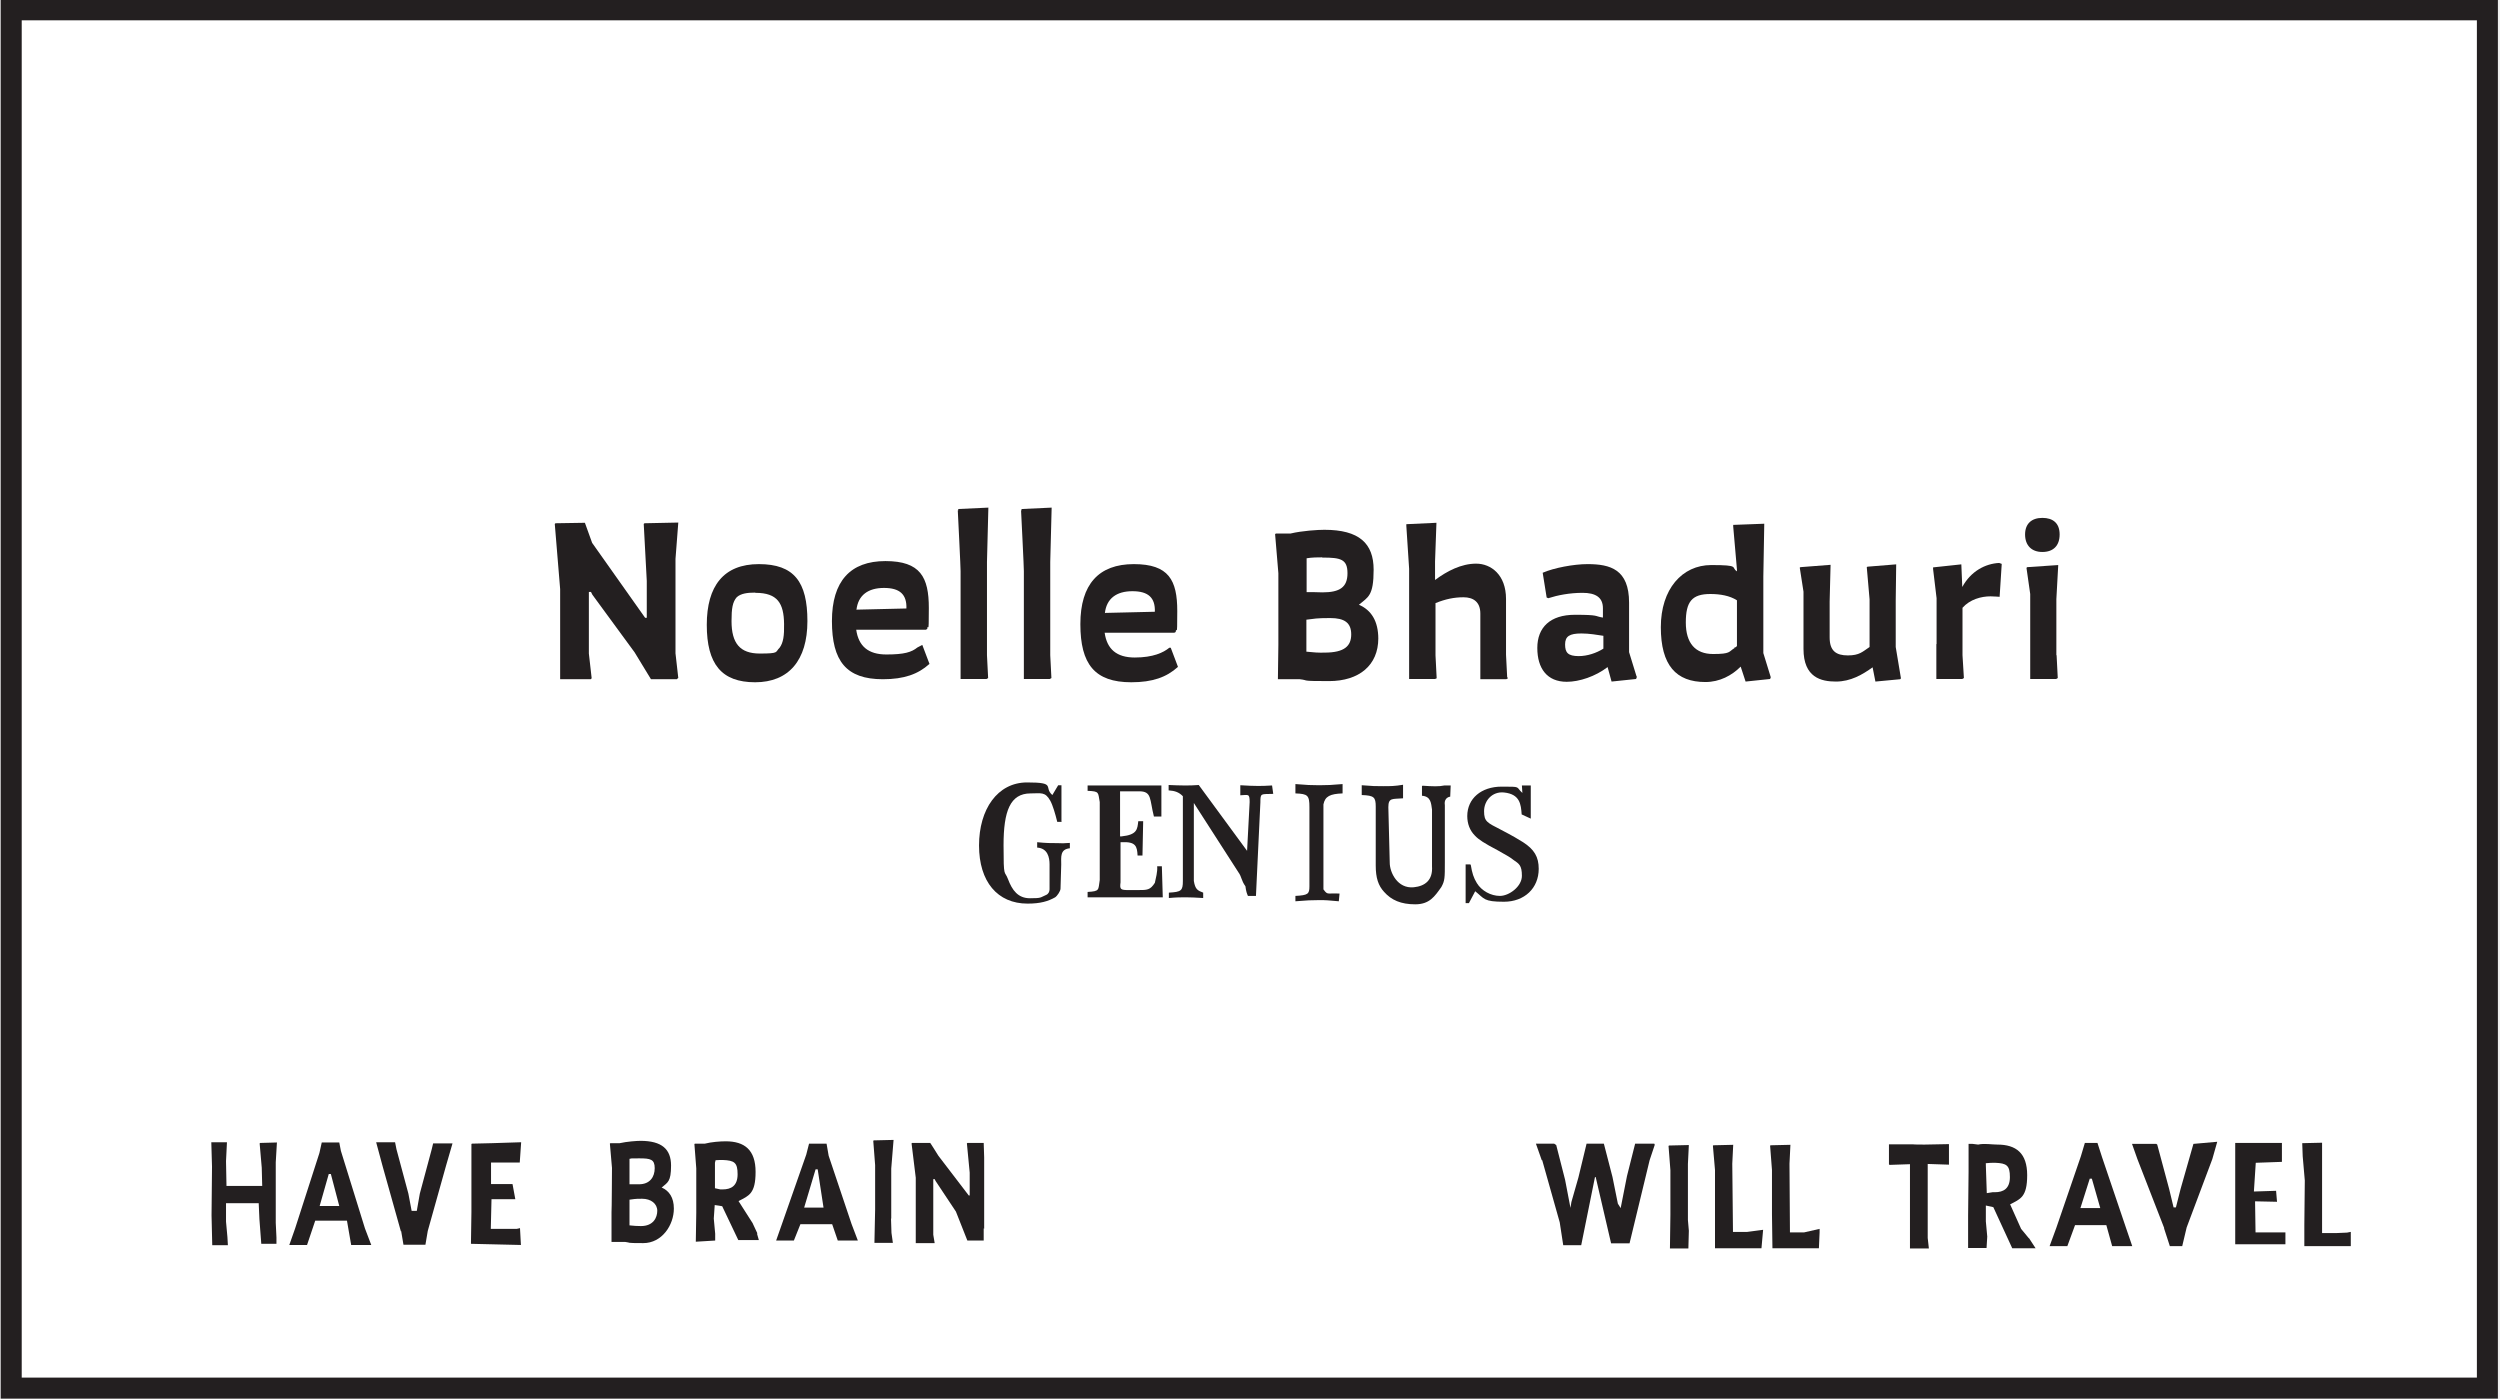
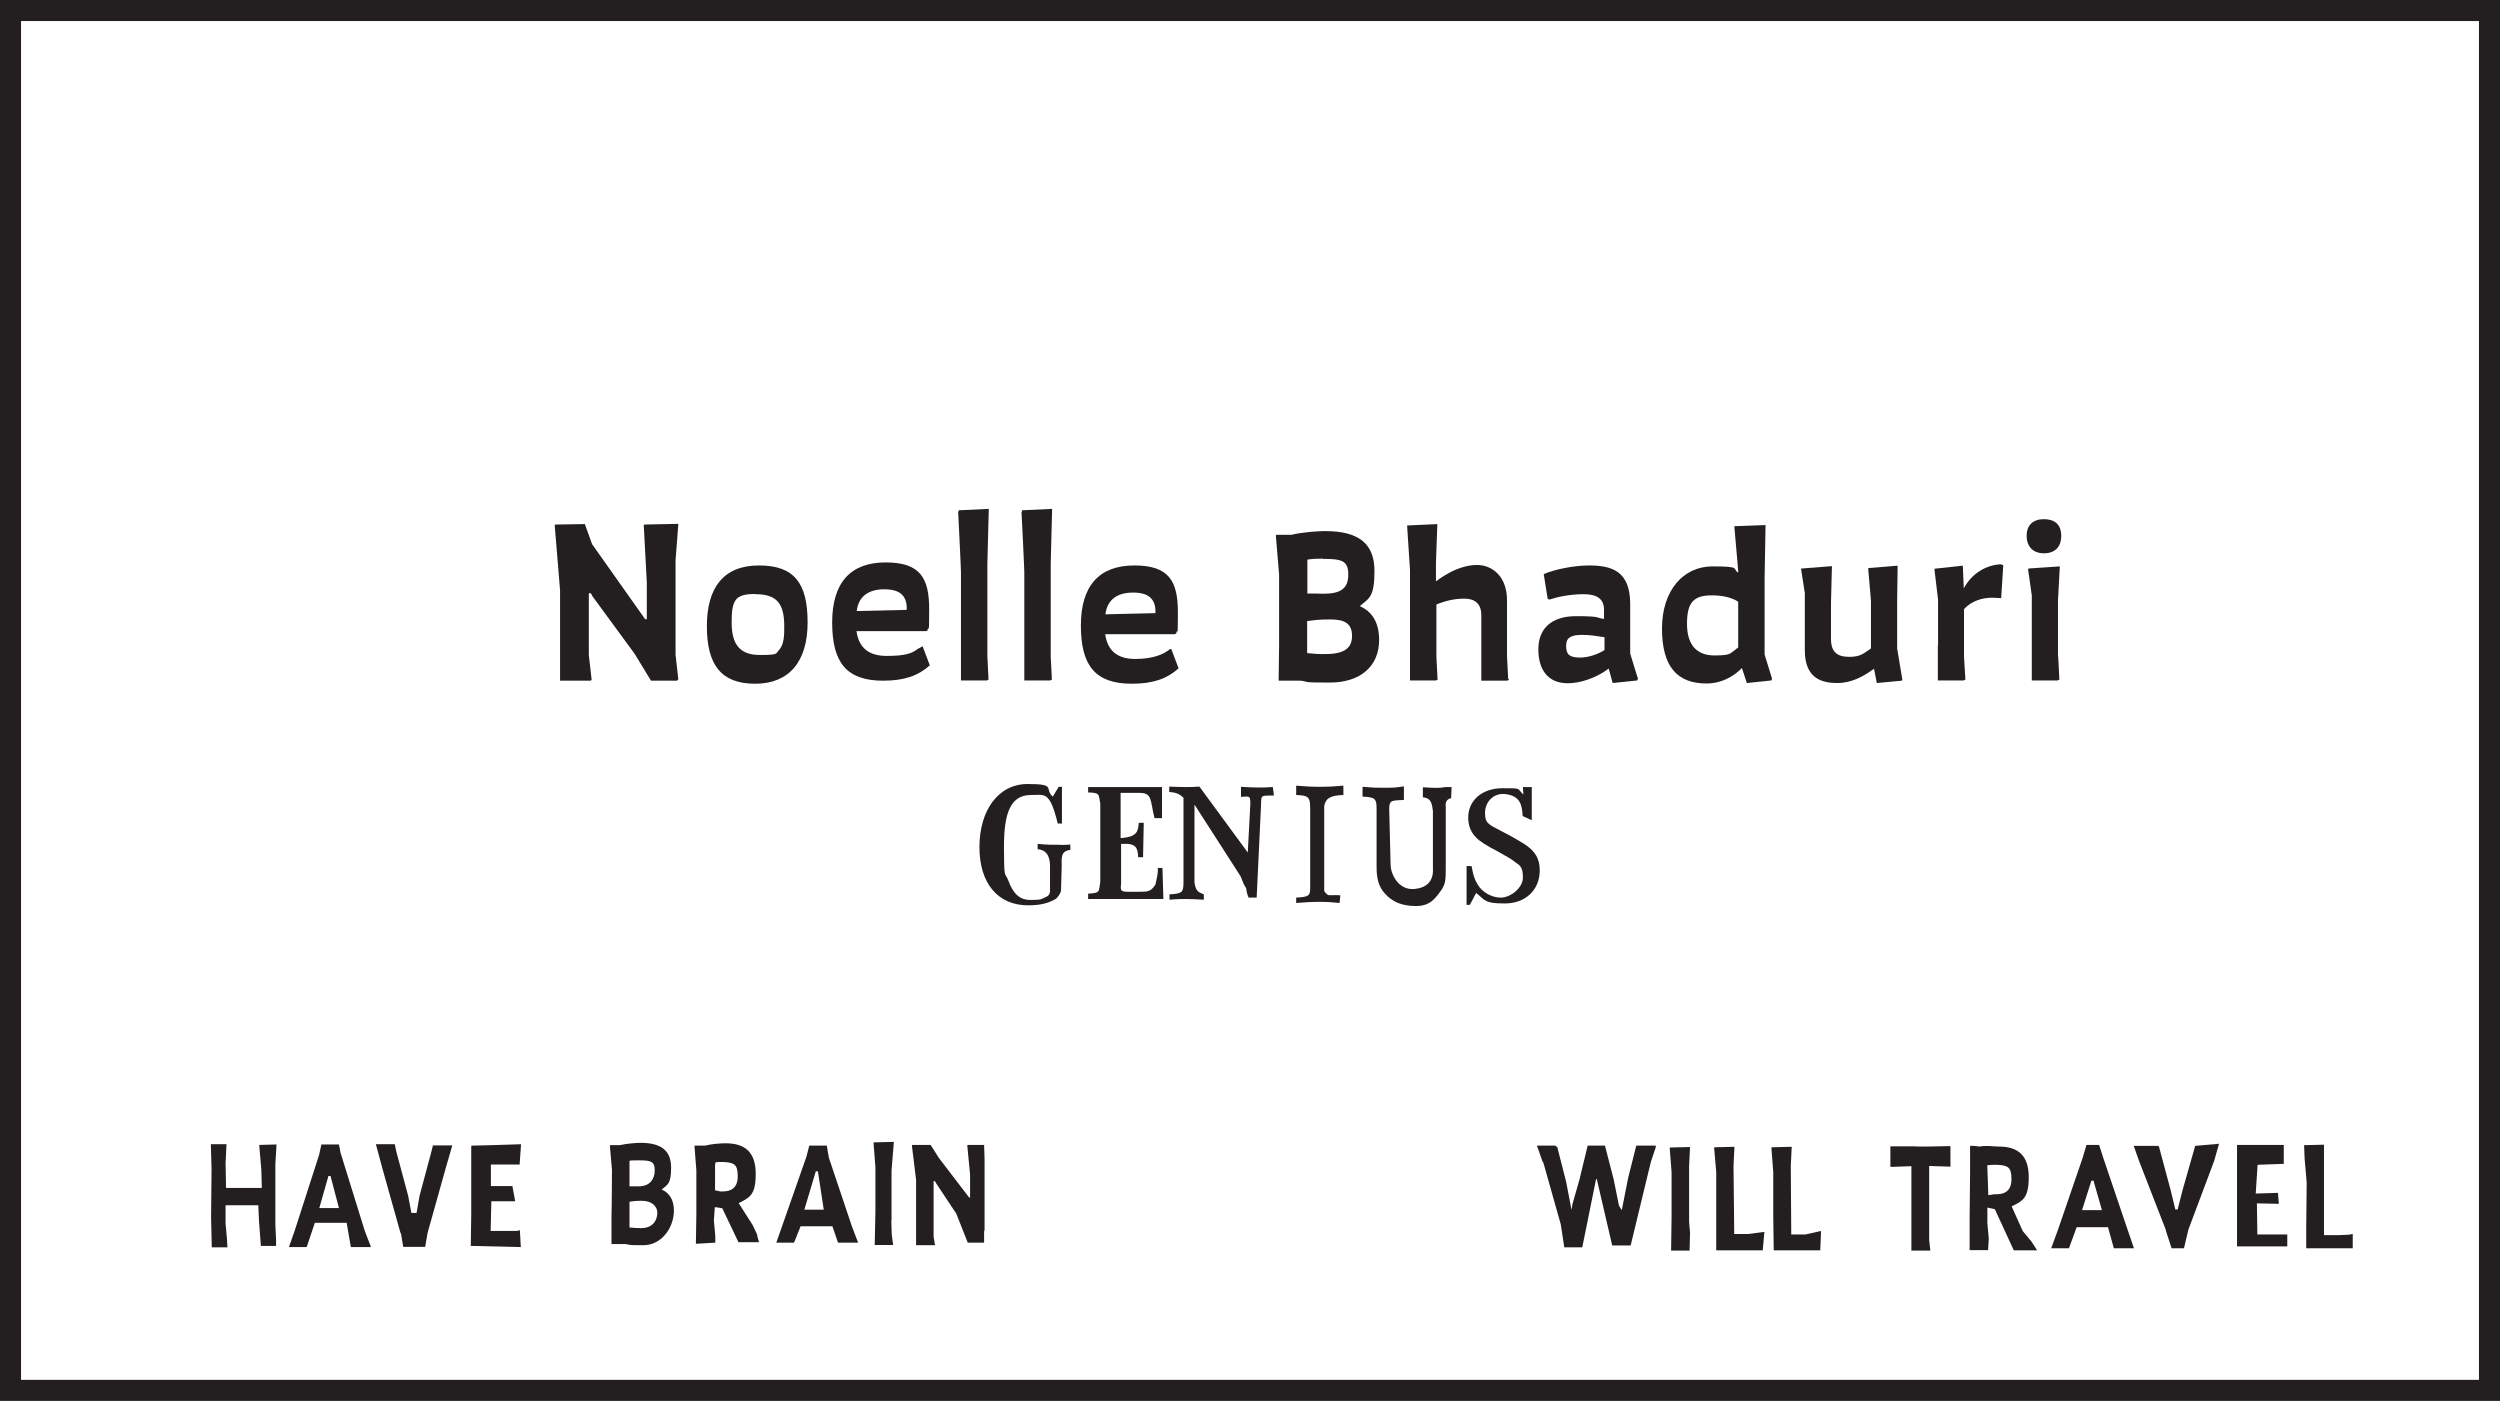
- <svg xmlns="http://www.w3.org/2000/svg" id="Business_Card_Front" version="1.1" viewBox="0 0 1070.7 599.1">
+ <svg xmlns="http://www.w3.org/2000/svg" id="Business_Card_Front" data-name="Business Card Front" viewBox="0 0 1069.5 599.3">
  <defs>
    <style>
-       .st0 {
+       .cls-1 {
        fill: #fff;
        stroke: #231f20;
        stroke-miterlimit: 10;
        stroke-width: 9px;
      }

-       .st1 {
+       .cls-2 {
        fill: #231f20;
      }
    </style>
  </defs>
-   <g id="Business_Card">
-     <rect id="_x3C_Card_Outline_x3E_" class="st0" x="4.8" y="4.2" width="1060.5" height="590.3" />
-     <g id="_x3C_Black_Filled_Text_x3E_">
+   <rect id="_Card_Outline_" data-name="&amp;lt;Card Outline&amp;gt;" class="cls-1" x="4.5" y="4.5" width="1060.5" height="590.3" />
+   <g id="_Black_Filled_Text_" data-name="&amp;lt;Black Filled Text&amp;gt;">
+     <g>
      <g>
-         <g>
-           <path class="st1" d="M660.3,496.9l-2.5-7.1h7.8l.9.6,3.8,14.9,2.3,12,.4-2.5,3-10.5,3.5-14.5h7.4l3.7,14.3,2.3,11.4,1.2,1.9,2.7-13.7,3.5-13.9h8.2l.2.5-2.2,6.6-8.6,35.6h-7.9l-6.6-28.4h-.3l-5.9,29.2h-7.7l-1.5-9.8-7.5-26.6h-.1Z" />
-           <path class="st1" d="M722.9,522.5l.4,4.6-.2,7.6h-7.9l.2-14.5v-19l-.8-10.4.2-.2,8.5-.2-.4,8.1v24h0Z" />
-           <path class="st1" d="M755.1,526.8l-.7,7.8h-19.9v-33.5l-.9-10.4.2-.2,8.5-.2-.4,8.1.3,29.2h6.1l6.8-.9h0Z" />
-           <path class="st1" d="M779.3,527.8l-.3,6.8h-19.9l-.2-14.5v-19l-.8-10.4.2-.2,8.5-.2-.4,8.1.2,29.4h6.1l6.6-1.5v1.5h0Z" />
-           <path class="st1" d="M834.7,498.8l-9.1-.3v31.7l.5,4.5h-8.1v-36.1l-8.7.3-.3-.2v-8.6h10.4c0,.1,4.9.1,4.9.1l10.4-.2v8.8h.2,0Z" />
-           <path class="st1" d="M869,530.3l2.8,4.3h-10l-8.1-17.6c-.8-.2-2-.4-3.2-.7v6.8l.6,6.5-.3,4.9h-7.9v-13.7l.2-19v-11.9h1.7l2.4.3c2.7-.6,5.8,0,8.2,0,8.1,0,12.8,3.7,12.8,13.1s-2.9,10.2-7.3,12.5l4.7,10.5,3.3,4h.1ZM850.5,498.3v.9l.4,11.8,2.5-.4h1c3.6,0,6.4-1.5,6.4-6.5s-1.4-5.9-6.3-6.1c-1.2,0-2.7,0-4.2.2h.1Z" />
-           <path class="st1" d="M902.1,524.7h-13.4l-3.3,9h-7.6l2.9-7.9,10.5-30.6,1.7-5.7h5.4l2,6.2,10.2,30.1,2.7,7.9h-8.6l-2.5-9h.1ZM891.1,517.4h8.4l-3.6-12.6h-.9l-4,12.6h0Z" />
-           <path class="st1" d="M926.9,526l-11.5-29.6-2.3-6.5h10.4l.4.3,5.1,19,1.9,7.9h1l2-7.9,5.5-19.3h0l10.2-.9-2.1,7.4-11,29.3-1.9,8h-5.3l-2.5-7.7h.2,0Z" />
-           <path class="st1" d="M978.8,527.8v5.1h-21.5v-43.4h20v8.1l-11.2.4-.8,12.3,9.5-.3h0l.4,4.7-9.4-.2.2,13.3h13-.2Z" />
-           <path class="st1" d="M1006.8,527.5v6.2h-19.9v-9.1l.2-19-.9-10.4-.2-5.6,8.5-.2v38.7h6.1l4.6-.2,1.5-.3h.1Z" />
-         </g>
-         <g>
-           <path class="st1" d="M118.4,530.1v2.6h-6.5l-.8-10.6-.3-6.8h-14v7.9l.6,6.6.2,3.5h-6.7l-.3-12.8.2-20.8-.3-10.5h6.7l-.4,8.1.2,10.6h15.3l-.2-7.8-.9-10.4.2-.2,7.2-.2-.5,8.5v25.9l.3,6.3h0Z" />
-           <path class="st1" d="M148.4,522.8h-13.4l-3.5,10.4h-7.6l2.5-7.1,10.4-32.3,1-4.5h7.5l.7,3.6,10.3,33.2,2.7,7.1h-8.6l-1.8-10.4s-.2,0-.2,0ZM136.9,516.5h8.4l-3.6-13.7h-.9l-3.9,13.7h-.1Z" />
-           <path class="st1" d="M171.7,527.4l-7.8-27.8-2.8-10.4h8.1l.6,3,5.1,19,1.4,7.4h2.2l1.3-7.4,5.1-19,.6-2.5h8.3l-2.7,9.3-7.9,28.2-1,5.9h-9.4l-1-5.9h0Z" />
-           <path class="st1" d="M222.7,525.9l.4,7.3-21.4-.5.2-13.6v-29.1l.2-.2,8.5-.2,12.6-.4-.6,8.7h-12.3v9.2h9.2l1.2,6.5h-10.2l-.3,12.7h11.1l1.4-.3h-.1Z" />
-           <path class="st1" d="M283.4,508.6c3.2,1.4,5.2,4.3,5.2,9,0,7.1-5.1,14.8-13.1,14.8s-5.1-.2-7.7-.5h-5.9v-12.7c.1,0,.2-19,.2-19l-.9-10.4.2-.2h4c3.1-.7,7.3-1,8.9-1,9.2,0,13.1,3.6,13.1,10.6s-1.5,7.2-3.9,9.3h-.1ZM269.6,496.3v10.9h4.1c4.6,0,6.7-3.1,6.7-6.9s-1.8-4.2-6.6-4.2-2.6,0-4.2.2h0ZM281.5,518.6c0-3.1-2.7-5.2-6.5-5.2s-3.3.2-5.4.4v11c1.6.2,3.5.3,4.9.3,5.3,0,7-3.6,7-6.6h0Z" />
-           <path class="st1" d="M324.2,528.3l.8,2.8h-8.8l-6.9-14.5c-.8-.2-2-.3-3.2-.5l-.4,5.8.6,6.5v2.9c.1,0-8.3.5-8.3.5l.2-12.4v-19l-.8-10.4.2-.2h4.3c2.7-.7,6.4-1,8.9-1,8.1,0,12.8,3.7,12.8,13.1s-2.9,10.2-7.3,12.5l6,9.4,2.1,4.5h-.1ZM306.5,496.8l-.3,1.2v10.9l2.3.5h1c3.6,0,6.4-1.5,6.4-6.5s-1.4-5.9-6.3-6.1c-1.2,0-1.8,0-3.2.1h.1Z" />
-           <path class="st1" d="M356.2,524.3h-13.4l-2.8,7h-7.6l2.5-7.1,10.4-29.7,1.2-4.7h7.5l.9,5.2,9.8,29.2,2.7,7.1h-8.6l-2.4-7h-.2ZM344.3,517.2h8.4l-2.5-16.4h-.9l-4.9,16.4h-.1Z" />
-           <path class="st1" d="M381.6,521.9l.2,6.1.6,4.3h-7.9l.3-14.3v-19l-.8-10.4.2-.2,8.5-.2-1,12.3v21.2h0v.2h-.1Z" />
-           <path class="st1" d="M421.3,526v5.3h-7l-4.9-12.4-8.7-13.1-.4-.8h-.6v23.8l.6,3.6h-8.1v-28l-1.8-14.7.2-.2h7.8c0-.1,3.5,5.5,3.5,5.5l13,17h.4v-9.8l-1.2-12.5.2-.2h7c0-.1.2,6.2.2,6.2v30.3h0v.2h-.1Z" />
-         </g>
+         <path class="cls-2" d="M660,497.2l-2.5-7.1h7.8l.9.6,3.8,14.9,2.3,12,.4-2.5,3-10.5,3.5-14.5h7.4l3.7,14.3,2.3,11.4,1.2,1.9,2.7-13.7,3.5-13.9h8.2l.2.5-2.2,6.6-8.6,35.6h-7.9l-6.6-28.4h-.3l-5.9,29.2h-7.7l-1.5-9.8-7.5-26.6h-.2Z" />
+         <path class="cls-2" d="M722.6,522.8l.4,4.6-.2,7.6h-7.9l.2-14.5v-19l-.8-10.4.2-.2,8.5-.2-.4,8.1v24h0Z" />
+         <path class="cls-2" d="M754.8,527.1l-.7,7.8h-19.9v-33.5l-.9-10.4.2-.2,8.5-.2-.4,8.1.3,29.2h6.1l6.8-.9h0v.1Z" />
+         <path class="cls-2" d="M779,528.1l-.3,6.8h-19.9l-.2-14.5v-19l-.8-10.4.2-.2,8.5-.2-.4,8.1.2,29.4h6.1l6.6-1.5v1.5h0Z" />
+         <path class="cls-2" d="M834.4,499.1l-9.1-.3v31.7l.5,4.5h-8.1v-36.1l-8.7.3-.3-.2v-8.6h10.4c0,.1,4.9.1,4.9.1l10.4-.2v8.8h.2-.2Z" />
+         <path class="cls-2" d="M868.7,530.6l2.8,4.3h-10l-8.1-17.6c-.8-.2-2-.4-3.2-.7v6.8l.6,6.5-.3,4.9h-7.9v-13.7l.2-19v-11.9h1.7l2.4.3c2.7-.6,5.8,0,8.2,0,8.1,0,12.8,3.7,12.8,13.1s-2.9,10.2-7.3,12.5l4.7,10.5,3.3,4h.1ZM850.2,498.6v.9l.4,11.8,2.5-.4h1c3.6,0,6.4-1.5,6.4-6.5s-1.4-5.9-6.3-6.1c-1.2,0-2.7,0-4.2.2h.1l.1.1Z" />
+         <path class="cls-2" d="M901.8,525h-13.4l-3.3,9h-7.6l2.9-7.9,10.5-30.6,1.7-5.7h5.4l2,6.2,10.2,30.1,2.7,7.9h-8.6l-2.5-9h.1-.1ZM890.8,517.7h8.4l-3.6-12.6h-.9l-4,12.6h.1Z" />
+         <path class="cls-2" d="M926.6,526.3l-11.5-29.6-2.3-6.5h10.4l.4.3,5.1,19,1.9,7.9h1l2-7.9,5.5-19.3h0l10.2-.9-2.1,7.4-11,29.3-1.9,8h-5.3l-2.5-7.7h.2-.1Z" />
+         <path class="cls-2" d="M978.5,528.1v5.1h-21.5v-43.4h20v8.1l-11.2.4-.8,12.3,9.5-.3h0l.4,4.7-9.4-.2.2,13.3h13-.2Z" />
+         <path class="cls-2" d="M1006.5,527.8v6.2h-19.9v-9.1l.2-19-.9-10.4-.2-5.6,8.5-.2v38.7h6.1l4.6-.2,1.5-.3h.1v-.1Z" />
      </g>
      <g>
-         <path class="st1" d="M290.3,290.5l-.4.4h-11.1l-7-11.5-18.1-24.7-.6-1.2h-.9v26.4l1.2,10.6-.4.4h-13.1v-38.6l-2.3-27.9.3-.3,12.6-.2,3.1,8.6,22.7,32.1h.7v-15.8l-1.3-24.4.3-.3,14.5-.3-1.2,15.6v40.4l1.2,10.6h-.3Z" />
-         <path class="st1" d="M302.7,267.6c0-16.6,7.2-26,22.3-26s20.8,7.6,20.8,24.4-8,26.2-22.4,26.2-20.7-7.8-20.7-24.6h0ZM323.5,253.8c-3.6,0-6.1.4-7.9,1.9-1.9,2.1-2.3,5-2.3,10.3,0,9.5,3.6,13.9,12.1,13.9s6.5-.6,8.5-2.5c1.6-2.2,2-5.2,1.9-10.2-.1-8.8-2.8-13.3-12.2-13.3h-.1Z" />
-         <path class="st1" d="M398,284.4c-4.8,4.3-10.7,6.5-19.9,6.5-15.7,0-21.8-7.8-21.8-24.9s7.9-25.7,22.9-25.7,18.6,6.9,18.6,20.1-.3,5.8-.7,9l-.6.3h-29.8c1,7,5.1,10.6,12.9,10.6s10.8-1,13.3-3l2.1-1.1,3.1,8.2h-.1ZM366.9,261.1l21.3-.5c.2-6-2.8-8.8-9.6-8.8s-11.1,3.1-11.8,9.4h.1Z" />
-         <path class="st1" d="M410.4,218.7v-.7c.1,0,12.9-.6,12.9-.6h0l-.6,23.3v39.9l.5,9.8-.7.4h-11.1v-46.2c.1,0-1.2-26-1.2-26h.2Z" />
-         <path class="st1" d="M437.5,218.7v-.7c.1,0,12.9-.6,12.9-.6h0l-.6,23.3v39.9l.5,9.8-.7.4h-11.1v-46.2c.1,0-1.2-26-1.2-26h.2Z" />
-         <path class="st1" d="M504.4,285.7c-4.8,4.3-10.7,6.5-19.9,6.5-15.7,0-21.8-7.8-21.8-24.9s7.9-25.7,22.9-25.7,18.6,6.9,18.6,20.1-.3,5.8-.7,9l-.6.3h-29.8c1,7,5.1,10.6,12.9,10.6s12.3-2.1,14.8-4.2h.6l3.1,8.2h-.1ZM473.3,262.5l21.3-.5c.2-6-2.8-8.8-9.6-8.8s-11.1,3.1-11.8,9.4h.1Z" />
-         <path class="st1" d="M590.3,273.4c0,11.5-8.2,18.3-21.1,18.3s-8.2-.3-12.5-.8h-9.4l.2-14.8v-30.6l-1.4-16.7.3-.3h6.3c5-1.2,11.8-1.6,14.5-1.6,14.9,0,21.1,5.8,21.1,17.1s-2.4,11.7-6.3,15c5.3,2.3,8.3,7,8.3,14.6h0ZM566.3,238.7c-1.9,0-4.3,0-6.7.4v14.5c2.3,0,4.6,0,6.8.1,7.4,0,10.7-2.2,10.7-8.2s-2.9-6.7-10.6-6.7h-.2ZM578.7,271.7c0-5-2.9-7-9-7s-6.7.3-10.2.7v13.7c2.7.3,5.5.5,7.8.4,8.6,0,11.4-2.9,11.4-7.8h0Z" />
-         <path class="st1" d="M645.8,290.5l-.7.4h-11.1v-28.1c0-5.1-3.1-7-7.2-7s-7.8.8-12,2.5v22.4l.5,9.8-.7.3h-11.1v-47.2l-1.2-18.4v-.7l12.9-.6h0l-.6,16.6v7.9c5.1-3.8,11.2-7,17.6-7s12.8,4.8,12.8,15.1v23.9l.5,9.8h.3Z" />
-         <path class="st1" d="M701,290l-.3.8-10.5,1.1-1.7-6.2c-5.2,4-12.1,6.3-17.5,6.3-8.4,0-12.6-5.7-12.6-14.5s5.5-14.2,16.1-14.2,8.2.6,12,1.2v-4c0-4.7-3.2-6.6-8.7-6.6s-10.7,1-14.7,2.3l-.7-.3-1.7-10.6c4.8-2.1,13.3-3.7,19.2-3.7,9.7,0,17.8,2.2,17.8,16.5v21.2l3.2,10.4h.1ZM676.1,281c3.7,0,7.6-1.3,10.6-3.2v-5.5c-2.7-.4-6-1-9.4-1-5.1,0-7,1.2-7,4.7s1.2,5,5.9,5h0Z" />
-         <path class="st1" d="M758.4,290l-.3.8-10.5,1.1-2.1-6.4c-3.8,3.8-9,6.6-15.1,6.6-12.6,0-19.1-7.2-19.1-23.5s9.1-26.6,21.6-26.6,8.3,1,11,2.7v-.8l-1.6-18.4v-.7l13.3-.5-.4,22.6v27.3h0v5.5l3.2,10.4h0ZM742.9,277.4v-.2h.5c.2-.3.4-.4.5-.5v-19.6c-3.1-2-7.2-2.7-11.4-2.7-7.9,0-10.5,3.3-10.5,12.2s4.1,13.5,11.7,13.5,6.6-1,9.1-2.5h0Z" />
-         <path class="st1" d="M814.1,290.6l-.3.3-10.6,1-1.2-6.1c-4.3,3.1-9.4,6.1-15.7,6.1s-13.9-1.7-13.9-14v-24.5l-1.6-10.3.3-.2,12.9-1-.4,15.7v15.4c0,5.8,2.8,7.7,7.8,7.7s6.3-1.6,9.3-3.6v-20.4l-1.2-13.8.3-.2,12.3-1-.2,15.5v19.9l2.2,13.2h0Z" />
-         <path class="st1" d="M829.4,275.9v-19.7l-1.5-12.5v-.7l12.1-1.3.4,9.7c3.7-6.8,9.9-10,15.8-10.3l1.1.4-.9,14.1c-.8,0-2-.2-3.9-.2-4,0-8.8,1.3-12,4.9v20.3l.6,9.8-.7.4h-11.1v-15h0Z" />
-         <path class="st1" d="M874.7,221.8c4.6,0,7.4,2.3,7.4,7.1s-2.7,7.5-7.4,7.5-7.4-2.9-7.4-7.5,2.8-7.1,7.4-7.1ZM880.8,280.6l.5,9.8-.7.4h-11.1v-36.4l-1.6-11.2.3-.3,13.3-.9-.8,14.6v24h.1Z" />
+         <path class="cls-2" d="M118.1,530.4v2.6h-6.5l-.8-10.6-.3-6.8h-14v7.9l.6,6.6.2,3.5h-6.7l-.3-12.8.2-20.8-.3-10.5h6.7l-.4,8.1.2,10.6h15.3l-.2-7.8-.9-10.4.2-.2,7.2-.2-.5,8.5v25.9l.3,6.3h0v.1Z" />
+         <path class="cls-2" d="M148.1,523.1h-13.4l-3.5,10.4h-7.6l2.5-7.1,10.4-32.3,1-4.5h7.5l.7,3.6,10.3,33.2,2.7,7.1h-8.6l-1.8-10.4h-.2ZM136.6,516.8h8.4l-3.6-13.7h-.9l-3.9,13.7h-.1.1Z" />
+         <path class="cls-2" d="M171.4,527.7l-7.8-27.8-2.8-10.4h8.1l.6,3,5.1,19,1.4,7.4h2.2l1.3-7.4,5.1-19,.6-2.5h8.3l-2.7,9.3-7.9,28.2-1,5.9h-9.4l-1-5.9h0l-.1.2Z" />
+         <path class="cls-2" d="M222.4,526.2l.4,7.3-21.4-.5.2-13.6v-29.1l.2-.2,8.5-.2,12.6-.4-.6,8.7h-12.3v9.2h9.2l1.2,6.5h-10.2l-.3,12.7h11.1l1.4-.3h-.1l.1-.1Z" />
+         <path class="cls-2" d="M283.1,508.9c3.2,1.4,5.2,4.3,5.2,9,0,7.1-5.1,14.8-13.1,14.8s-5.1-.2-7.7-.5h-5.9v-12.7c.1,0,.2-19,.2-19l-.9-10.4.2-.2h4c3.1-.7,7.3-1,8.9-1,9.2,0,13.1,3.6,13.1,10.6s-1.5,7.2-3.9,9.3h-.1v.1ZM269.3,496.6v10.9h4.1c4.6,0,6.7-3.1,6.7-6.9s-1.8-4.2-6.6-4.2-2.6,0-4.2.2h0ZM281.2,518.9c0-3.1-2.7-5.2-6.5-5.2s-3.3.2-5.4.4v11c1.6.2,3.5.3,4.9.3,5.3,0,7-3.6,7-6.6h0v.1Z" />
+         <path class="cls-2" d="M323.9,528.6l.8,2.8h-8.8l-6.9-14.5c-.8-.2-2-.3-3.2-.5l-.4,5.8.6,6.5v2.9c.1,0-8.3.5-8.3.5l.2-12.4v-19l-.8-10.4.2-.2h4.3c2.7-.7,6.4-1,8.9-1,8.1,0,12.8,3.7,12.8,13.1s-2.9,10.2-7.3,12.5l6,9.4,2.1,4.5h-.2ZM306.2,497.1l-.3,1.2v10.9l2.3.5h1c3.6,0,6.4-1.5,6.4-6.5s-1.4-5.9-6.3-6.1c-1.2,0-1.8,0-3.2.1h.1v-.1Z" />
+         <path class="cls-2" d="M355.9,524.6h-13.4l-2.8,7h-7.6l2.5-7.1,10.4-29.7,1.2-4.7h7.5l.9,5.2,9.8,29.2,2.7,7.1h-8.6l-2.4-7h-.2ZM344,517.5h8.4l-2.5-16.4h-.9l-4.9,16.4h-.1Z" />
+         <path class="cls-2" d="M381.3,522.2l.2,6.1.6,4.3h-7.9l.3-14.3v-19l-.8-10.4.2-.2,8.5-.2-1,12.3v21.2h0v.2h-.1Z" />
+         <path class="cls-2" d="M421,526.3v5.3h-7l-4.9-12.4-8.7-13.1-.4-.8h-.6v23.8l.6,3.6h-8.1v-28l-1.8-14.7.2-.2h7.8c0-.1,3.5,5.5,3.5,5.5l13,17h.4v-9.8l-1.2-12.5.2-.2h7c0-.1.2,6.2.2,6.2v30.3h0v.2h-.1l-.1-.2Z" />
      </g>
-       <g>
-         <path class="st1" d="M454.8,352h-2c-.8-3.3-1.9-7.1-3-9.1-2.2-3.9-3.9-3.1-8.4-3.1-8.8,0-11.6,7.6-11.6,22.2s.4,10.5,1.9,14.5c1.8,4.8,4.3,8.2,9.4,8.2s4.3-.3,6.9-1.4c1-.4,1.5-1.4,1.5-2.4v-10.7c0-3-.8-6.9-5.3-7.2v-2.3c3.9.4,6,.4,8.9.4s1.2.2,5.1-.1v2.3c-4.3.4-3.7,3.8-3.7,7l-.3,10.3c0,1-1.4,3.1-2.3,3.7-3,1.7-6.3,2.7-11.8,2.7-12.9,0-20.8-9.4-20.8-24.9s7.9-27,20.6-27,6.9,2,10.8,5.4l2.5-4.2h1.4v15.6h.1Z" />
-         <path class="st1" d="M497.8,384.3h-32v-2.3c5.3-.3,4.5-.8,5.2-5.1v-33.4c-.8-4.1,0-4.6-5.2-4.8v-2.3h31.6v13.3h-3.2c-1.9-7.4-.8-10.8-6.3-10.8h-8.2v19.3h.7c6.7-.7,6.7-3.1,7.1-6.5h2.1l-.3,14.7h-2.1c-.2-4-.8-6-6.8-5.7h-.5v17.2c-.4,3.1,0,3.3,3.7,3.3h3.7c4.1,0,5.3,0,7.3-3.1.4-2,1.2-4.6,1-7.1h2l.4,13.5h0v-.2h-.1Z" />
-         <path class="st1" d="M534.4,383.5c-.3-.5-.8-2-1-3.9-1.9-2.7-1.5-3.9-3-6l-19.1-29.7v33.4c.6,3.6,1.6,4.1,4,5v2.3c-3.5-.2-5.3-.3-7.4-.3s-4,0-7.3.3v-2.3c5.3-.3,6-.8,6-5v-36.3c-1.7-1.7-3.3-2.3-6.1-2.5v-2.3c2.7.1,4.4.2,6.7.2s3.7,0,6.2-.2l20.7,28.2,1.1-20.9c0-3.8-.6-3-4-2.9v-4.3c3.5.2,5.2.3,7.4.3s2.8,0,6.2-.2l.5,3.6c-5.3.2-5.5-.5-5.5,3.6l-1.9,40.1h-3.6.1Z" />
-         <path class="st1" d="M573.4,386c-4.6-.4-5.3-.5-8.4-.5s-5.5.1-10.2.5v-2.3c5.4-.3,6-.8,6-4.1v-33.9c0-5.1-.7-5.7-6-5.9v-4c4.6.4,6.9.5,10.2.5s5.5-.1,10-.5v4c-5.3.2-7.5,1.2-8.2,4.7v36.4c1.9,2.6,1.5,1.5,6.9,1.8l-.3,3.1h0Z" />
-         <path class="st1" d="M609.2,336.5c4.3.3,7.2.4,9.4-.1h2.7l-.2,4.8s-2.8.2-2.3,3.6v24.6c0,6.5,0,7.8-1.5,10.5-2.9,4.1-5.1,7.4-11.2,7.4s-10.2-1.8-13.3-5.3c-2.5-2.7-3.6-6-3.6-11.3v-25.2c0-4.1-.7-4.8-6-5v-4.2c4.6.4,6,.4,9.2.4s4.9,0,8.5-.6v5.8c-4.5.4-6.3-.4-6.3,3.8l.6,23.8c0,4.1,3.3,11.2,10.3,10.5,4.9-.5,8.2-3.1,7.8-9v-24.3c-.4-2.6-.4-5.6-4.3-5.9v-4.1h0Z" />
-         <path class="st1" d="M629.9,370.4c.6,3.6,1.2,5.5,2.6,7.8,2,3.3,6,5.5,9.9,5.5s9.4-4,9.4-8.6-1.3-5.2-3.6-6.8c-1.5-1.2-2.3-1.6-6.7-4.1-5.9-3.1-8.2-4.6-9.8-6.3-2.2-2.2-3.3-5.1-3.3-8.4,0-7.5,6-12.6,14.7-12.6s5.9,0,8.9,2.7l-.2-3.2h3.8v14.2l-3.9-1.8c-.3-4.3-.7-8.7-7.6-9.4-5-.5-8.5,3.5-8.5,8s1.3,4.9,7.3,8c4.8,2.5,7.7,4.2,9.4,5.3,4.8,3.1,6.7,6.3,6.7,11.4,0,8.3-6.1,14.1-14.9,14.1s-8.3-1.3-12.3-4.5l-2.7,5.1h-1.4v-16.6h2.1v.3h0Z" />
-       </g>
+     </g>
+     <g>
+       <path class="cls-2" d="M290,290.8l-.4.4h-11.1l-7-11.5-18.1-24.7-.6-1.2h-.9v26.4l1.2,10.6-.4.4h-13.1v-38.6l-2.3-27.9.3-.3,12.6-.2,3.1,8.6,22.7,32.1h.7v-15.8l-1.3-24.4.3-.3,14.5-.3-1.2,15.6v40.4l1.2,10.6h-.3l.1.1Z" />
+       <path class="cls-2" d="M302.4,267.9c0-16.6,7.2-26,22.3-26s20.8,7.6,20.8,24.4-8,26.2-22.4,26.2-20.7-7.8-20.7-24.6h0ZM323.2,254.1c-3.6,0-6.1.4-7.9,1.9-1.9,2.1-2.3,5-2.3,10.3,0,9.5,3.6,13.9,12.1,13.9s6.5-.6,8.5-2.5c1.6-2.2,2-5.2,1.9-10.2-.1-8.8-2.8-13.3-12.2-13.3h-.1v-.1Z" />
+       <path class="cls-2" d="M397.7,284.7c-4.8,4.3-10.7,6.5-19.9,6.5-15.7,0-21.8-7.8-21.8-24.9s7.9-25.7,22.9-25.7,18.6,6.9,18.6,20.1-.3,5.8-.7,9l-.6.3h-29.8c1,7,5.1,10.6,12.9,10.6s10.8-1,13.3-3l2.1-1.1,3.1,8.2h-.1ZM366.6,261.4l21.3-.5c.2-6-2.8-8.8-9.6-8.8s-11.1,3.1-11.8,9.4h.1v-.1Z" />
+       <path class="cls-2" d="M410.1,219v-.7c.1,0,12.9-.6,12.9-.6h0l-.6,23.3v39.9l.5,9.8-.7.4h-11.1v-46.2c.1,0-1.2-26-1.2-26h.2v.1Z" />
+       <path class="cls-2" d="M437.2,219v-.7c.1,0,12.9-.6,12.9-.6h0l-.6,23.3v39.9l.5,9.8-.7.4h-11.1v-46.2c.1,0-1.2-26-1.2-26h.2v.1Z" />
+       <path class="cls-2" d="M504.1,286c-4.8,4.3-10.7,6.5-19.9,6.5-15.7,0-21.8-7.8-21.8-24.9s7.9-25.7,22.9-25.7,18.6,6.9,18.6,20.1-.3,5.8-.7,9l-.6.3h-29.8c1,7,5.1,10.6,12.9,10.6s12.3-2.1,14.8-4.2h.6l3.1,8.2h-.1v.1ZM473,262.8l21.3-.5c.2-6-2.8-8.8-9.6-8.8s-11.1,3.1-11.8,9.4h.1v-.1Z" />
+       <path class="cls-2" d="M590,273.7c0,11.5-8.2,18.3-21.1,18.3s-8.2-.3-12.5-.8h-9.4l.2-14.8v-30.6l-1.4-16.7.3-.3h6.3c5-1.2,11.8-1.6,14.5-1.6,14.9,0,21.1,5.8,21.1,17.1s-2.4,11.7-6.3,15c5.3,2.3,8.3,7,8.3,14.6h0v-.2ZM566,239c-1.9,0-4.3,0-6.7.4v14.5c2.3,0,4.6,0,6.8.1,7.4,0,10.7-2.2,10.7-8.2s-2.9-6.7-10.6-6.7h-.2v-.1ZM578.4,272c0-5-2.9-7-9-7s-6.7.3-10.2.7v13.7c2.7.3,5.5.5,7.8.4,8.6,0,11.4-2.9,11.4-7.8h0Z" />
+       <path class="cls-2" d="M645.5,290.8l-.7.4h-11.1v-28.1c0-5.1-3.1-7-7.2-7s-7.8.8-12,2.5v22.4l.5,9.8-.7.3h-11.1v-47.2l-1.2-18.4v-.7l12.9-.6h0l-.6,16.6v7.9c5.1-3.8,11.2-7,17.6-7s12.8,4.8,12.8,15.1v23.9l.5,9.8h.3v.3Z" />
+       <path class="cls-2" d="M700.7,290.3l-.3.8-10.5,1.1-1.7-6.2c-5.2,4-12.1,6.3-17.5,6.3-8.4,0-12.6-5.7-12.6-14.5s5.5-14.2,16.1-14.2,8.2.6,12,1.2v-4c0-4.7-3.2-6.6-8.7-6.6s-10.7,1-14.7,2.3l-.7-.3-1.7-10.6c4.8-2.1,13.3-3.7,19.2-3.7,9.7,0,17.8,2.2,17.8,16.5v21.2l3.2,10.4h.1v.3ZM675.8,281.3c3.7,0,7.6-1.3,10.6-3.2v-5.5c-2.7-.4-6-1-9.4-1-5.1,0-7,1.2-7,4.7s1.2,5,5.9,5h-.1Z" />
+       <path class="cls-2" d="M758.1,290.3l-.3.8-10.5,1.1-2.1-6.4c-3.8,3.8-9,6.6-15.1,6.6-12.6,0-19.1-7.2-19.1-23.5s9.1-26.6,21.6-26.6,8.3,1,11,2.7v-.8l-1.6-18.4v-.7l13.3-.5-.4,22.6v27.3h0v5.5l3.2,10.4h0v-.1ZM742.6,277.7v-.2h.5c.2-.3.4-.4.5-.5v-19.6c-3.1-2-7.2-2.7-11.4-2.7-7.9,0-10.5,3.3-10.5,12.2s4.1,13.5,11.7,13.5,6.6-1,9.1-2.5h0l.1-.2Z" />
+       <path class="cls-2" d="M813.8,290.9l-.3.3-10.6,1-1.2-6.1c-4.3,3.1-9.4,6.1-15.7,6.1s-13.9-1.7-13.9-14v-24.5l-1.6-10.3.3-.2,12.9-1-.4,15.7v15.4c0,5.8,2.8,7.7,7.8,7.7s6.3-1.6,9.3-3.6v-20.4l-1.2-13.8.3-.2,12.3-1-.2,15.5v19.9l2.2,13.2h0v.3Z" />
+       <path class="cls-2" d="M829.1,276.2v-19.7l-1.5-12.5v-.7l12.1-1.3.4,9.7c3.7-6.8,9.9-10,15.8-10.3l1.1.4-.9,14.1c-.8,0-2-.2-3.9-.2-4,0-8.8,1.3-12,4.9v20.3l.6,9.8-.7.4h-11.1v-15h0l.1.1Z" />
+       <path class="cls-2" d="M874.4,222.1c4.6,0,7.4,2.3,7.4,7.1s-2.7,7.5-7.4,7.5-7.4-2.9-7.4-7.5,2.8-7.1,7.4-7.1ZM880.5,280.9l.5,9.8-.7.4h-11.1v-36.4l-1.6-11.2.3-.3,13.3-.9-.8,14.6v24h.1Z" />
+     </g>
+     <g>
+       <path class="cls-2" d="M454.5,352.3h-2c-.8-3.3-1.9-7.1-3-9.1-2.2-3.9-3.9-3.1-8.4-3.1-8.8,0-11.6,7.6-11.6,22.2s.4,10.5,1.9,14.5c1.8,4.8,4.3,8.2,9.4,8.2s4.3-.3,6.9-1.4c1-.4,1.5-1.4,1.5-2.4v-10.7c0-3-.8-6.9-5.3-7.2v-2.3c3.9.4,6,.4,8.9.4s1.2.2,5.1-.1v2.3c-4.3.4-3.7,3.8-3.7,7l-.3,10.3c0,1-1.4,3.1-2.3,3.7-3,1.7-6.3,2.7-11.8,2.7-12.9,0-20.8-9.4-20.8-24.9s7.9-27,20.6-27,6.9,2,10.8,5.4l2.5-4.2h1.4v15.6h.1l.1.1Z" />
+       <path class="cls-2" d="M497.5,384.6h-32v-2.3c5.3-.3,4.5-.8,5.2-5.1v-33.4c-.8-4.1,0-4.6-5.2-4.8v-2.3h31.6v13.3h-3.2c-1.9-7.4-.8-10.8-6.3-10.8h-8.2v19.3h.7c6.7-.7,6.7-3.1,7.1-6.5h2.1l-.3,14.7h-2.1c-.2-4-.8-6-6.8-5.7h-.5v17.2c-.4,3.1,0,3.3,3.7,3.3h3.7c4.1,0,5.3,0,7.3-3.1.4-2,1.2-4.6,1-7.1h2l.4,13.5h0v-.2h-.2Z" />
+       <path class="cls-2" d="M534.1,383.8c-.3-.5-.8-2-1-3.9-1.9-2.7-1.5-3.9-3-6l-19.1-29.7v33.4c.6,3.6,1.6,4.1,4,5v2.3c-3.5-.2-5.3-.3-7.4-.3s-4,0-7.3.3v-2.3c5.3-.3,6-.8,6-5v-36.3c-1.7-1.7-3.3-2.3-6.1-2.5v-2.3c2.7.1,4.4.2,6.7.2s3.7,0,6.2-.2l20.7,28.2,1.1-20.9c0-3.8-.6-3-4-2.9v-4.3c3.5.2,5.2.3,7.4.3s2.8,0,6.2-.2l.5,3.6c-5.3.2-5.5-.5-5.5,3.6l-1.9,40.1h-3.6.1v-.2Z" />
+       <path class="cls-2" d="M573.1,386.3c-4.6-.4-5.3-.5-8.4-.5s-5.5.1-10.2.5v-2.3c5.4-.3,6-.8,6-4.1v-33.9c0-5.1-.7-5.7-6-5.9v-4c4.6.4,6.9.5,10.2.5s5.5-.1,10-.5v4c-5.3.2-7.5,1.2-8.2,4.7v36.4c1.9,2.6,1.5,1.5,6.9,1.8l-.3,3.1h0v.2Z" />
+       <path class="cls-2" d="M608.9,336.8c4.3.3,7.2.4,9.4-.1h2.7l-.2,4.8s-2.8.2-2.3,3.6v24.6c0,6.5,0,7.8-1.5,10.5-2.9,4.1-5.1,7.4-11.2,7.4s-10.2-1.8-13.3-5.3c-2.5-2.7-3.6-6-3.6-11.3v-25.2c0-4.1-.7-4.8-6-5v-4.2c4.6.4,6,.4,9.2.4s4.9,0,8.5-.6v5.8c-4.5.4-6.3-.4-6.3,3.8l.6,23.8c0,4.1,3.3,11.2,10.3,10.5,4.9-.5,8.2-3.1,7.8-9v-24.3c-.4-2.6-.4-5.6-4.3-5.9v-4.1h0l.2-.2Z" />
+       <path class="cls-2" d="M629.6,370.7c.6,3.6,1.2,5.5,2.6,7.8,2,3.3,6,5.5,9.9,5.5s9.4-4,9.4-8.6-1.3-5.2-3.6-6.8c-1.5-1.2-2.3-1.6-6.7-4.1-5.9-3.1-8.2-4.6-9.8-6.3-2.2-2.2-3.3-5.1-3.3-8.4,0-7.5,6-12.6,14.7-12.6s5.9,0,8.9,2.7l-.2-3.2h3.8v14.2l-3.9-1.8c-.3-4.3-.7-8.7-7.6-9.4-5-.5-8.5,3.5-8.5,8s1.3,4.9,7.3,8c4.8,2.5,7.7,4.2,9.4,5.3,4.8,3.1,6.7,6.3,6.7,11.4,0,8.3-6.1,14.1-14.9,14.1s-8.3-1.3-12.3-4.5l-2.7,5.1h-1.4v-16.6h2.1v.3h0l.1-.1Z" />
    </g>
  </g>
</svg>
